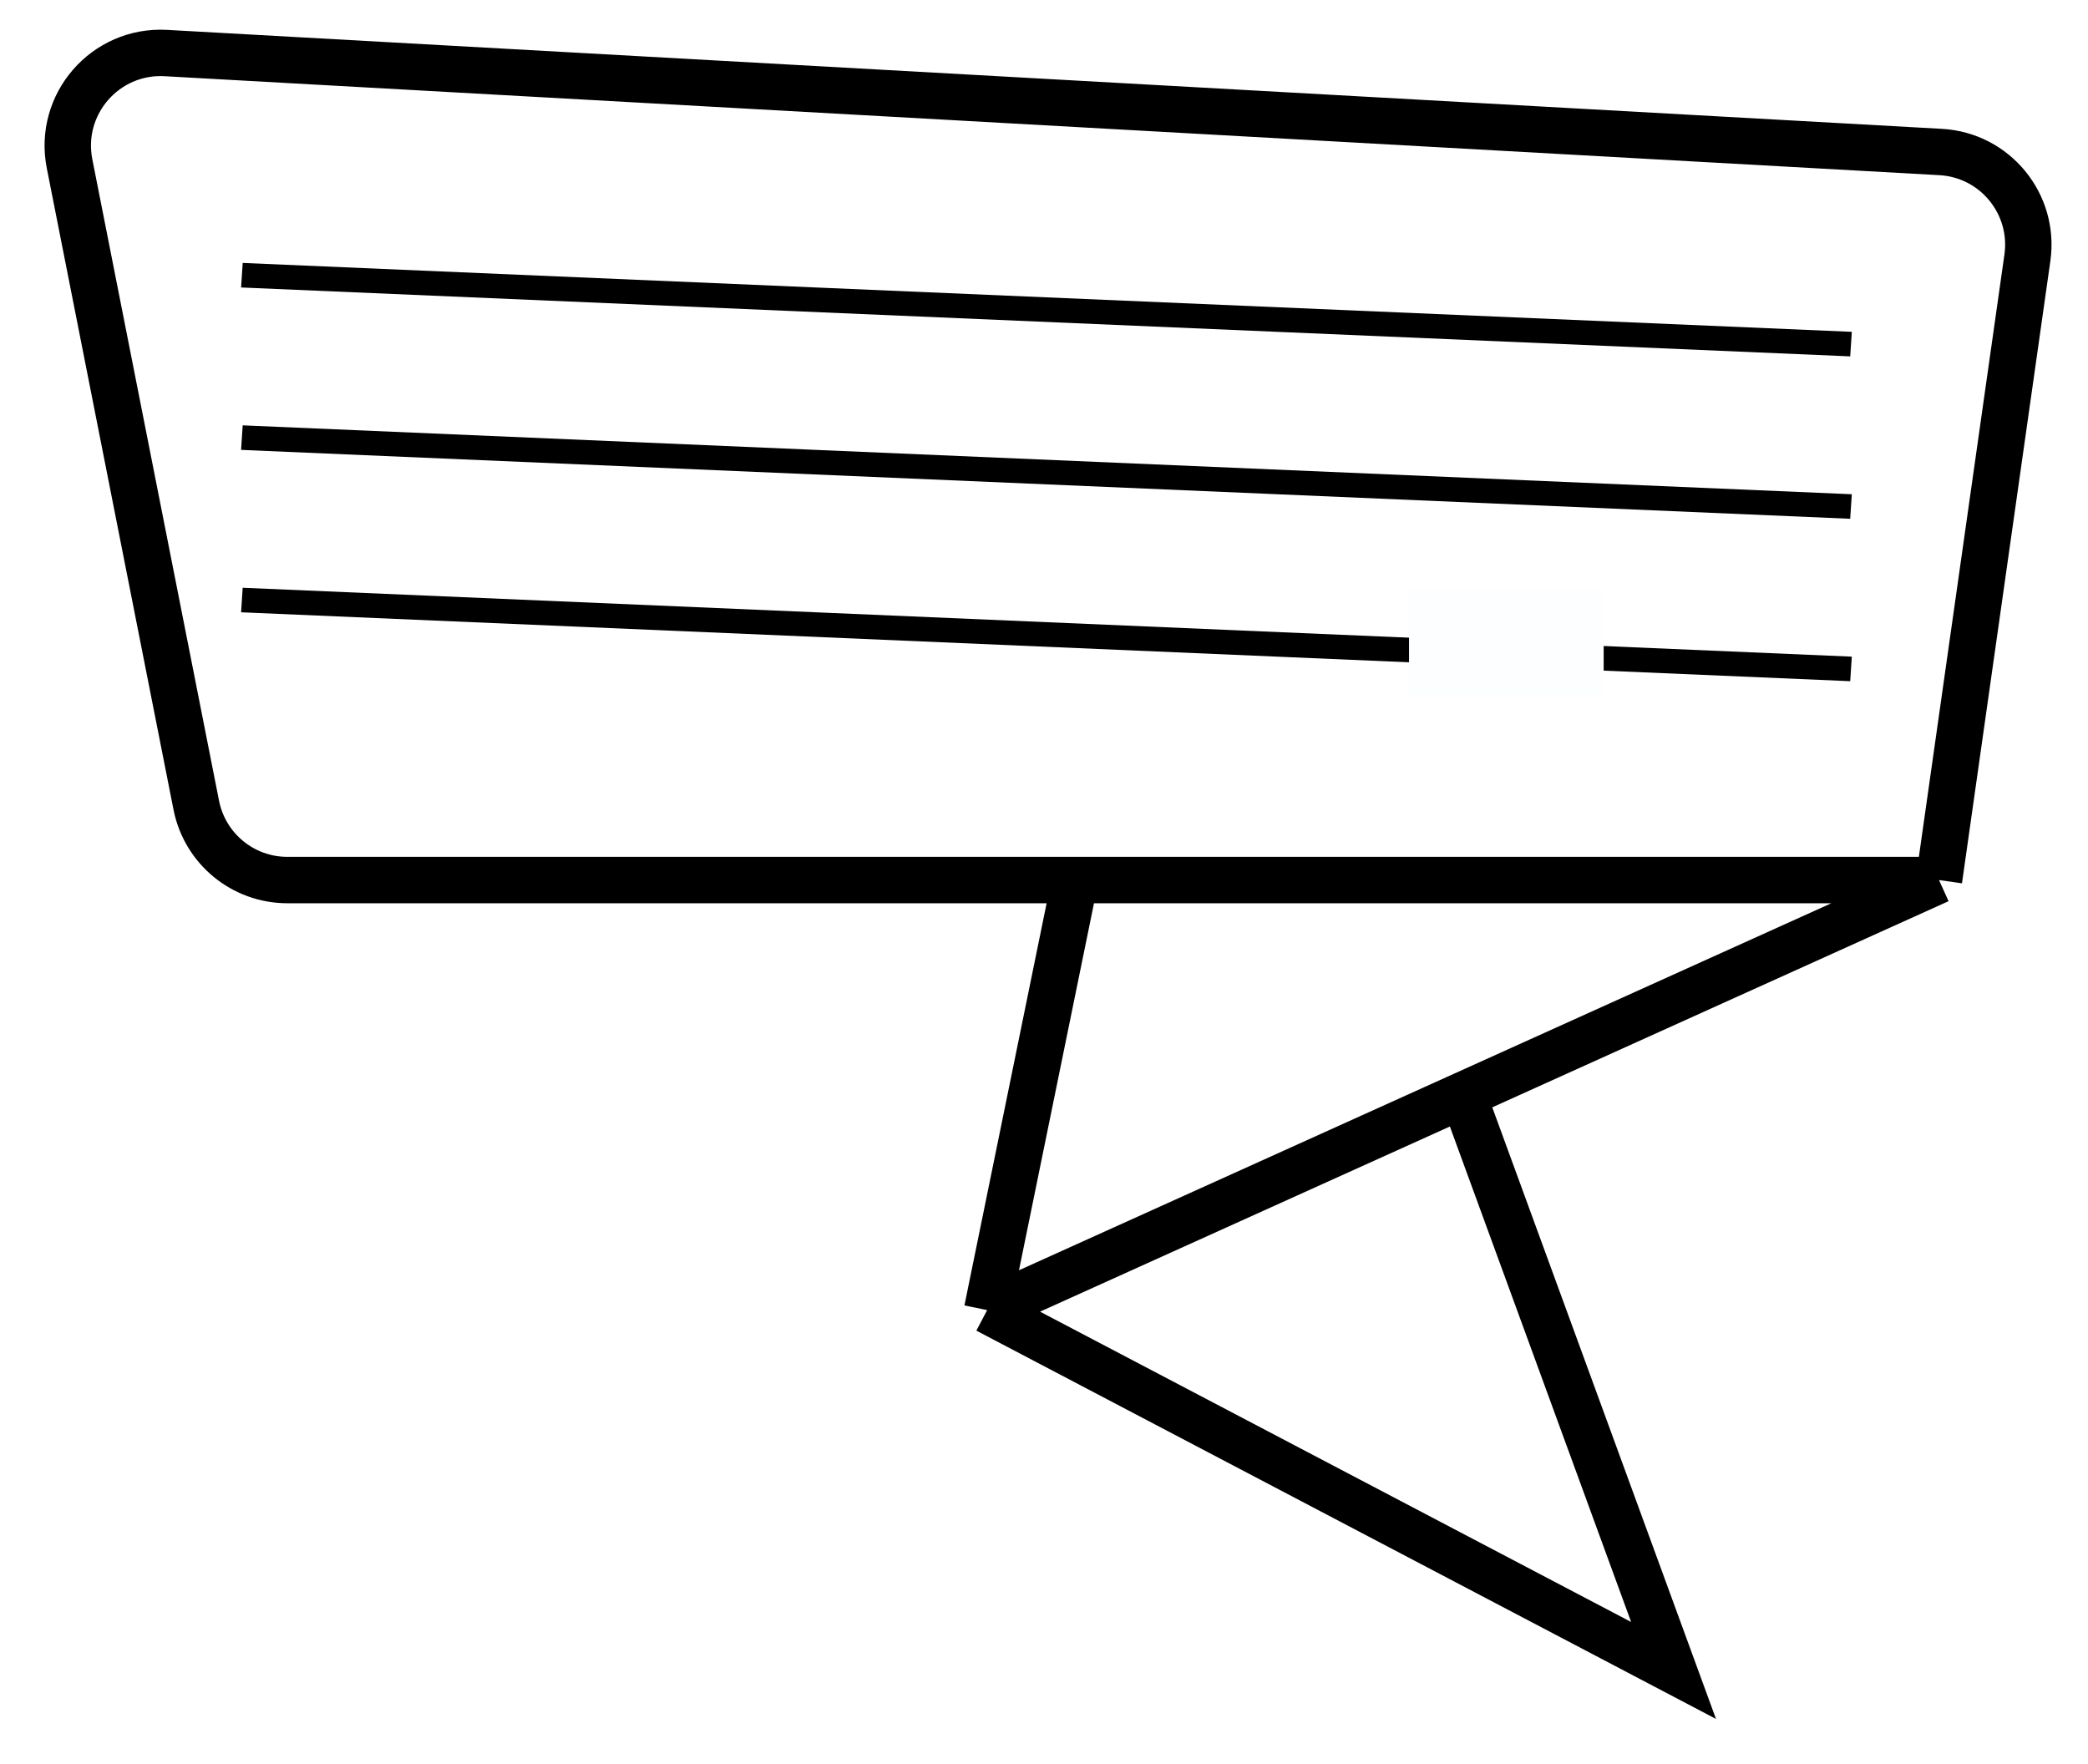
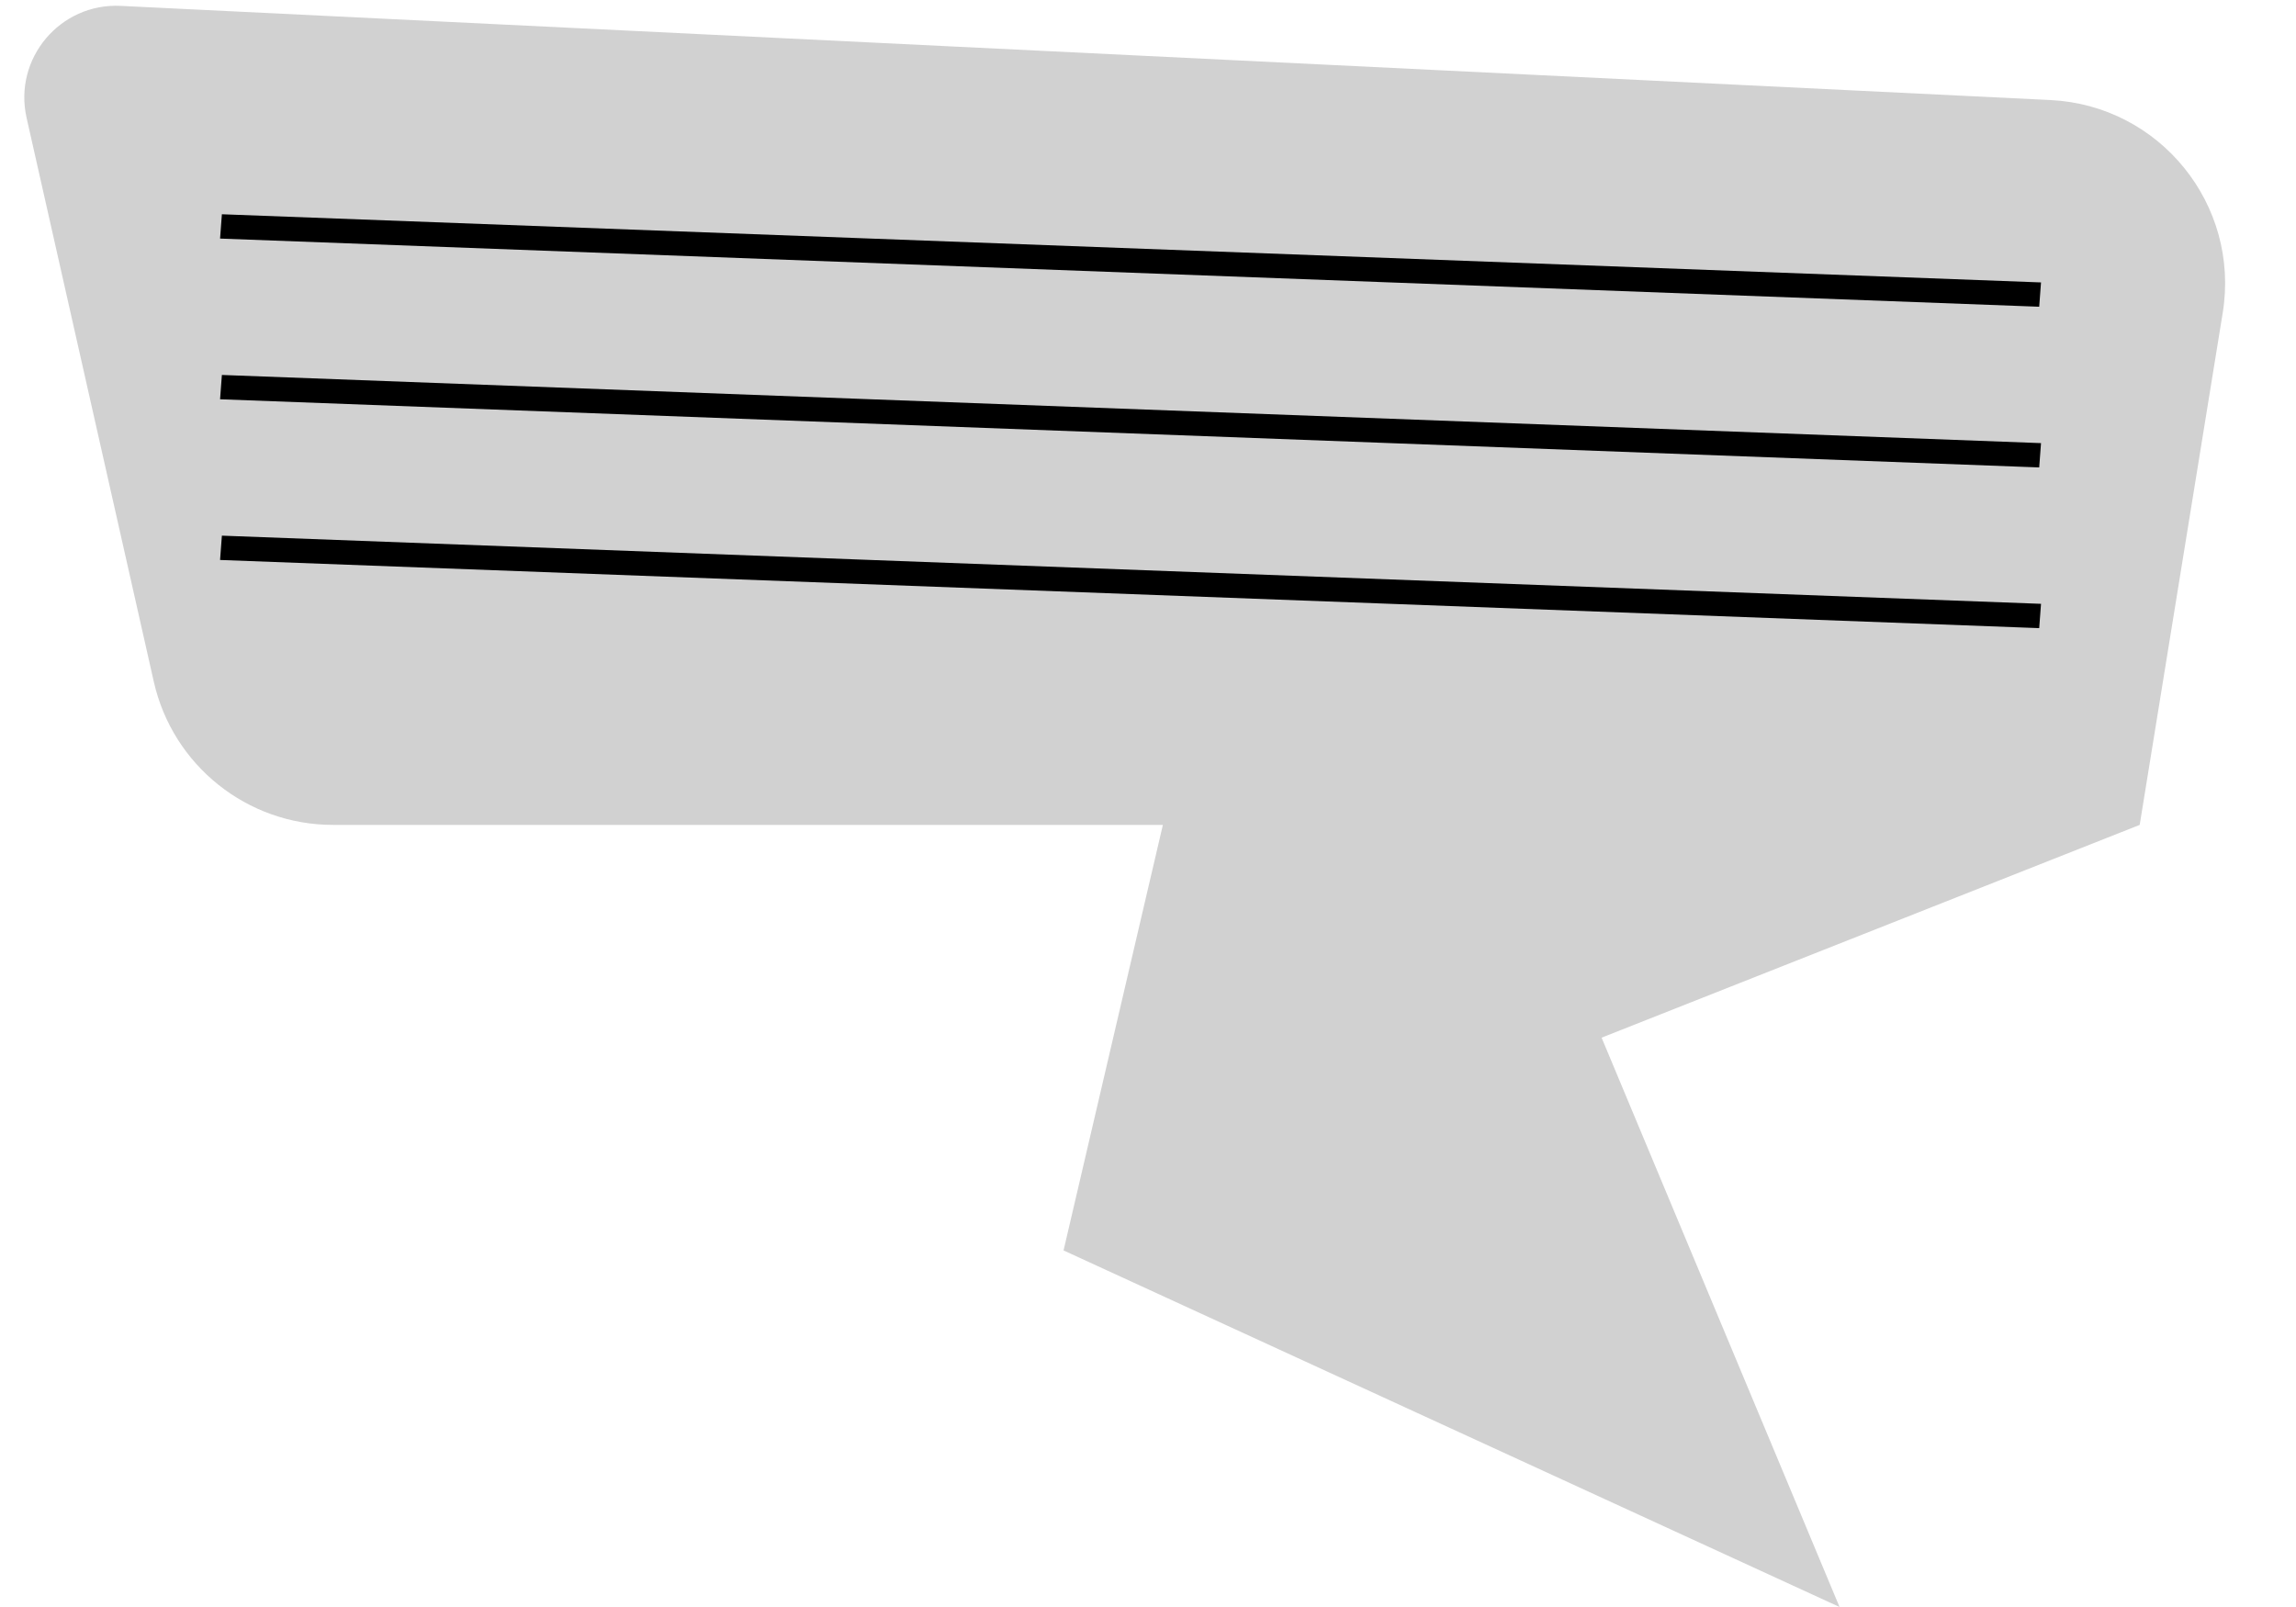
- <svg xmlns="http://www.w3.org/2000/svg" width="45" height="38" viewBox="0 0 45 38" fill="none">
-   <rect width="34.711" height="0.53" transform="matrix(0.999085 0.0427738 -0.0653382 0.997863 5.23047 5.66656)" fill="black" />
-   <rect width="34.711" height="0.53" transform="matrix(0.999085 0.0427738 -0.0653382 0.997863 5.23047 9.16661)" fill="black" />
-   <rect width="34.711" height="0.53" transform="matrix(0.999085 0.0427738 -0.0653382 0.997863 5.23047 12.6667)" fill="black" />
-   <path d="M41.789 18.966L31.532 23.6M41.789 18.966H23.169M41.789 18.966L43.694 5.554C43.858 4.394 42.995 3.341 41.825 3.276L3.573 1.143C2.269 1.071 1.246 2.247 1.499 3.528L4.23 17.353C4.415 18.29 5.237 18.966 6.192 18.966H23.169M21.275 28.234L36.068 36L31.532 23.6M21.275 28.234L31.532 23.6M21.275 28.234L23.169 18.966" stroke="black" />
-   <rect x="30.367" y="12.667" width="4.195" height="2.333" fill="#FCFEFF" />
+ <svg xmlns="http://www.w3.org/2000/svg" width="50" height="35" viewBox="0 0 50 35" fill="none">
+   <path d="M3.349 14.846L0.579 2.566C0.288 1.276 1.307 0.064 2.627 0.128L44.651 2.179C47.035 2.295 48.787 4.459 48.404 6.815L46.596 17.966L34.878 22.6L40.06 35L23.161 27.234L25.324 17.966H7.251C5.381 17.966 3.761 16.67 3.349 14.846Z" fill="#D1D1D1" />
+   <rect width="39.643" height="0.531" transform="matrix(0.999299 0.0374517 -0.0745906 0.997214 4.83203 4.66638)" fill="black" />
+   <rect width="39.643" height="0.531" transform="matrix(0.999299 0.0374517 -0.0745906 0.997214 4.83203 8.16638)" fill="black" />
+   <rect width="39.643" height="0.531" transform="matrix(0.999299 0.0374517 -0.0745906 0.997214 4.83203 11.6664)" fill="black" />
</svg>
